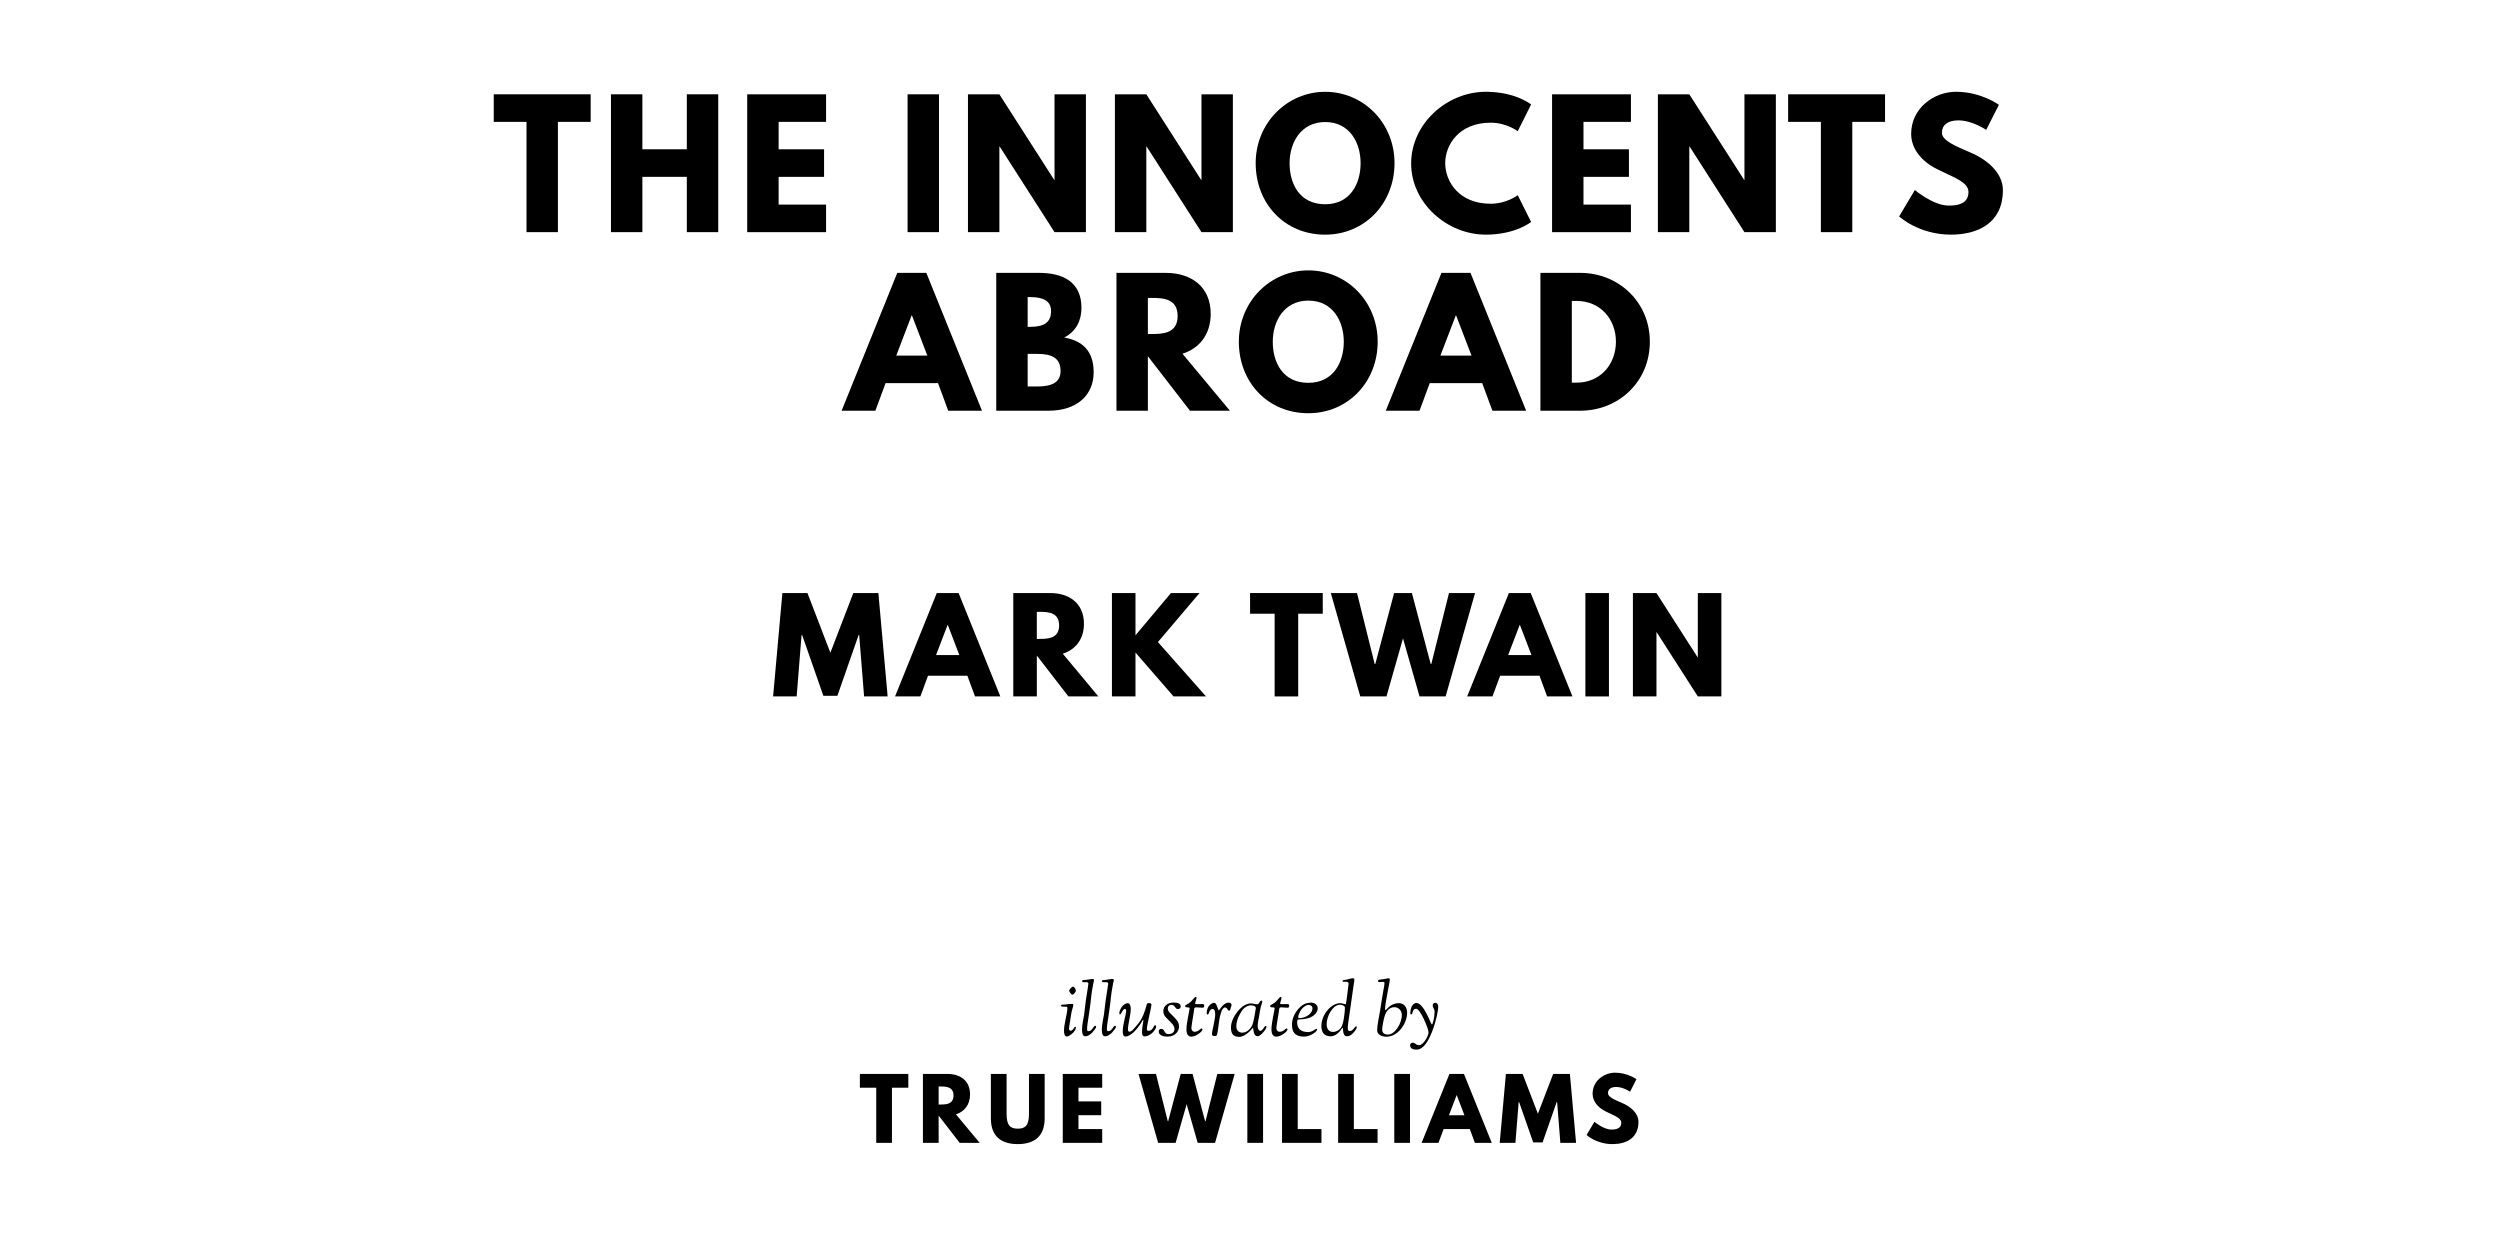
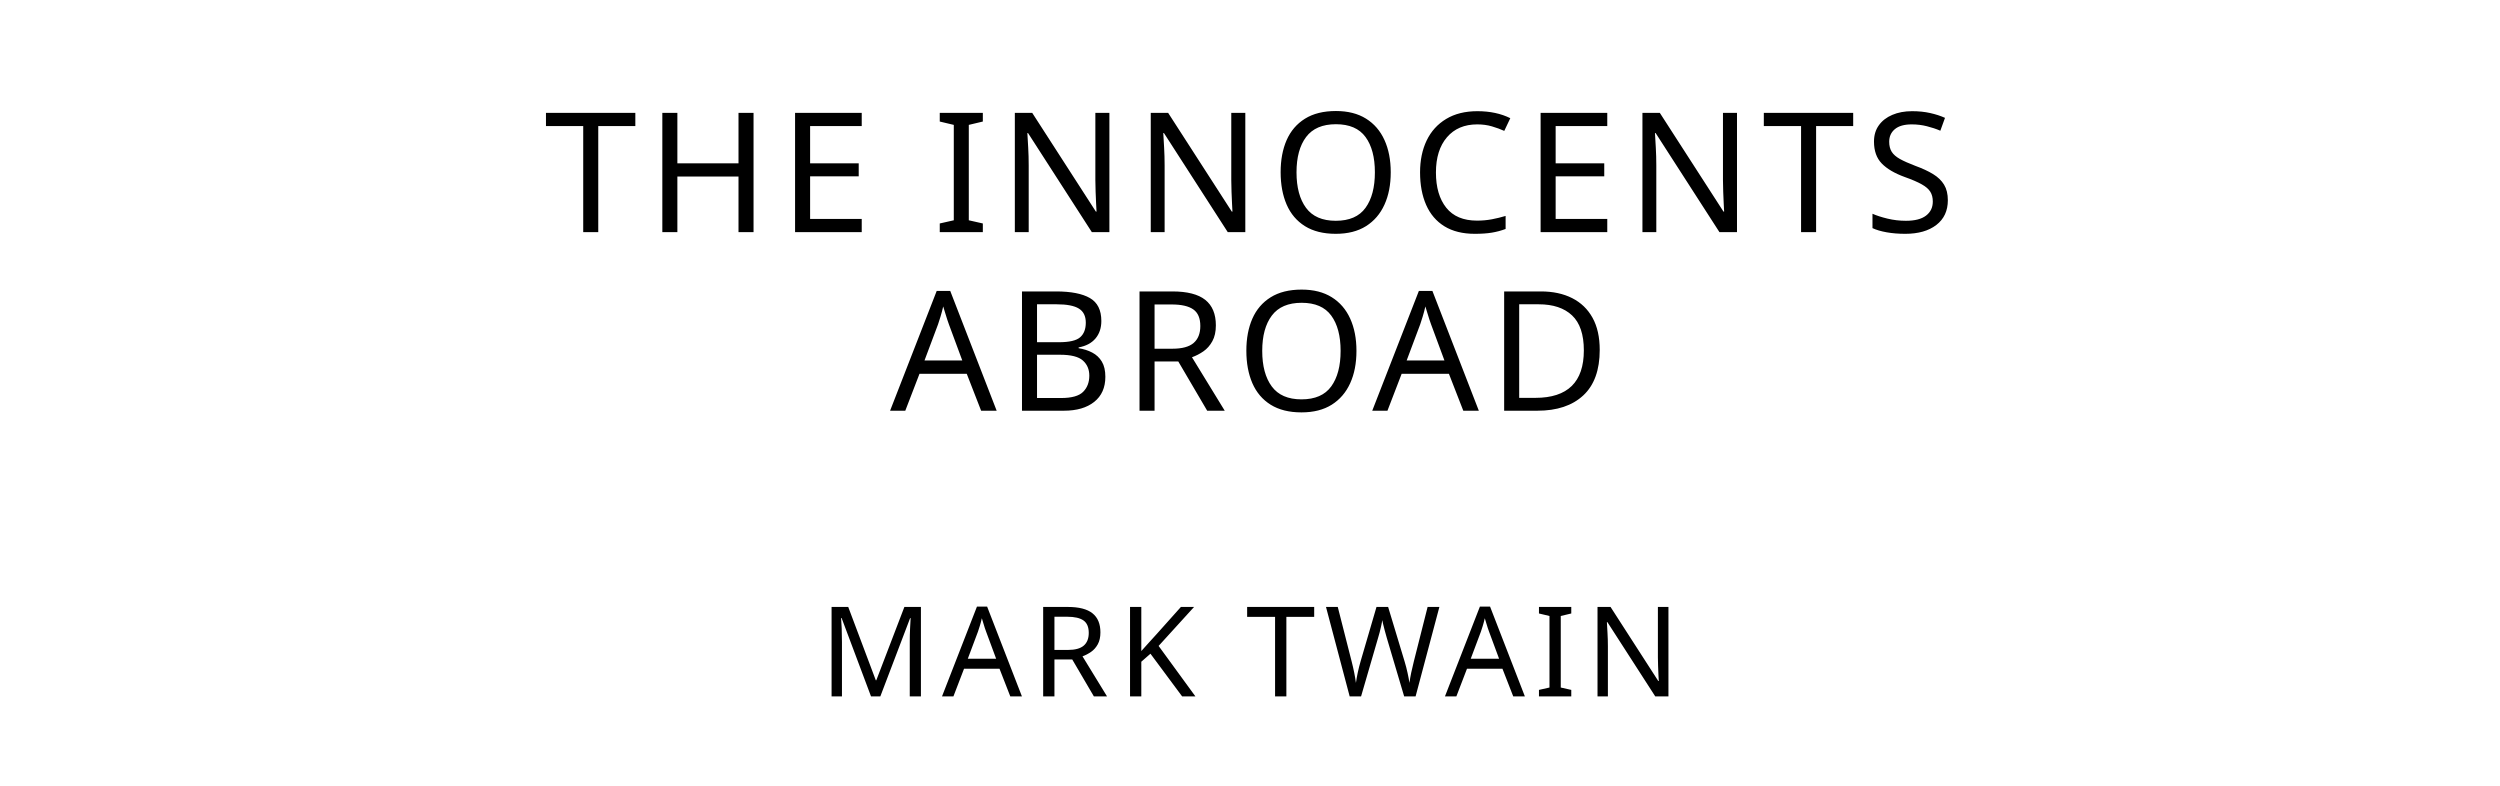
- <svg xmlns="http://www.w3.org/2000/svg" version="1.1" viewBox="0 0 1400 690">
-   <g aria-label="THE INNOCENTS">
-     <path d="M276.50,68.25l0.00-15.44l54.27,0.00l0.00,15.44l-18.34,0.00l0.00,61.75l-17.59,0.00l0.00-61.75l-18.34,0.00z" />
-     <path d="M359.73,99.03l0.00,30.97l-17.59,0.00l0.00-77.19l17.59,0.00l0.00,30.78l24.89,0.00l0.00-30.78l17.59,0.00l0.00,77.19l-17.59,0.00l0.00-30.97l-24.89,0.00z" />
-     <path d="M462.60,52.81l0.00,15.44l-26.57,0.00l0.00,15.35l25.45,0.00l0.00,15.44l-25.45,0.00l0.00,15.53l26.57,0.00l0.00,15.44l-44.16,0.00l0.00-77.19l44.16,0.00z" />
-     <path d="M525.84,52.81l0.00,77.19l-17.59,0.00l0.00-77.19l17.59,0.00z" />
-     <path d="M559.65,82.09l0.00,47.91l-17.59,0.00l0.00-77.19l17.59,0.00l30.69,47.91l0.19,0.00l0.00-47.91l17.59,0.00l0.00,77.19l-17.59,0.00l-30.69-47.91l-0.19,0.00z" />
-     <path d="M641.94,82.09l0.00,47.91l-17.59,0.00l0.00-77.19l17.59,0.00l30.69,47.91l0.19,0.00l0.00-47.91l17.59,0.00l0.00,77.19l-17.59,0.00l-30.69-47.91l-0.19,0.00z" />
-     <path d="M703.18,91.36c0.00-22.55,17.68-39.95,38.92-39.95c21.43,0.00,38.83,17.40,38.83,39.95s-16.65,40.05-38.83,40.05c-22.83,0.00-38.92-17.50-38.92-40.05z  M722.17,91.36c0.00,11.51,5.52,23.02,19.93,23.02c14.04,0.00,19.84-11.51,19.84-23.02s-6.18-23.02-19.84-23.02c-13.57,0.00-19.93,11.51-19.93,23.02z" />
-     <path d="M834.77,114.09c8.98,0.00,15.16-4.77,15.16-4.77l7.49,14.97s-8.61,7.11-25.36,7.11c-21.80,0.00-41.82-17.78-41.82-39.86c0.00-22.18,19.93-40.14,41.82-40.14c16.75,0.00,25.36,7.11,25.36,7.11l-7.49,14.97s-6.18-4.77-15.16-4.77c-17.68,0.00-25.45,12.35-25.45,22.64c0.00,10.39,7.77,22.74,25.45,22.74z" />
-     <path d="M913.32,52.81l0.00,15.44l-26.57,0.00l0.00,15.35l25.45,0.00l0.00,15.44l-25.45,0.00l0.00,15.53l26.57,0.00l0.00,15.44l-44.16,0.00l0.00-77.19l44.16,0.00z" />
-     <path d="M946.01,82.09l0.00,47.91l-17.59,0.00l0.00-77.19l17.59,0.00l30.69,47.91l0.19,0.00l0.00-47.91l17.59,0.00l0.00,77.19l-17.59,0.00l-30.69-47.91l-0.19,0.00z" />
-     <path d="M1001.35,68.25l0.00-15.44l54.27,0.00l0.00,15.44l-18.34,0.00l0.00,61.75l-17.59,0.00l0.00-61.75l-18.34,0.00z" />
-     <path d="M1095.43,51.40c14.04,0.00,23.95,7.30,23.95,7.30l-7.11,14.04s-7.67-5.33-15.63-5.33c-5.99,0.00-9.17,2.71-9.17,6.92c0.00,4.30,7.30,7.39,16.09,11.13c8.61,3.65,18.06,10.95,18.06,21.05c0.00,18.43-14.04,24.89-29.10,24.89c-18.06,0.00-29.01-10.20-29.01-10.20l8.80-14.78s10.29,8.70,18.90,8.70c3.84,0.00,11.13-0.37,11.13-7.58c0.00-5.61-8.23-8.14-17.40-12.73c-9.26-4.58-14.69-11.79-14.69-19.84c0.00-14.41,12.73-23.58,25.17-23.58z" />
-   </g>
-   <g aria-label="ABROAD">
-     <path d="M518.75,152.81l31.16,77.19l-18.90,0.00l-5.71-15.44l-29.38,0.00l-5.71,15.44l-18.90,0.00l31.16-77.19l16.28,0.00z  M519.31,199.12l-8.61-22.46l-0.19,0.00l-8.61,22.46l17.40,0.00z" />
-     <path d="M557.90,152.81l23.95,0.00c13.29,0.00,23.77,4.96,23.77,19.65c0.00,7.11-3.09,13.19-9.64,16.56c9.64,1.68,16.47,7.02,16.47,19.46c0.00,12.73-9.26,21.52-25.26,21.52l-29.29,0.00l0.00-77.19z  M575.49,183.03l1.40,0.00c7.58,0.00,11.70-2.34,11.70-8.80c0.00-5.52-4.02-7.86-11.70-7.86l-1.40,0.00l0.00,16.65z  M575.49,216.43l5.52,0.00c8.33,0.00,12.91-2.53,12.91-8.61c0.00-7.11-4.58-9.64-12.91-9.64l-5.52,0.00l0.00,18.25z" />
-     <path d="M625.22,152.81l27.60,0.00c14.32,0.00,25.17,7.77,25.17,22.92c0.00,11.60-6.36,19.37-15.81,22.36l26.57,31.91l-22.36,0.00l-23.58-30.50l0.00,30.50l-17.59,0.00l0.00-77.19z  M642.81,187.05l2.06,0.00c6.64,0.00,14.60-0.47,14.60-10.11s-7.95-10.11-14.60-10.11l-2.06,0.00l0.00,20.21z" />
-     <path d="M693.75,191.36c0.00-22.55,17.68-39.95,38.92-39.95c21.43,0.00,38.83,17.40,38.83,39.95s-16.65,40.05-38.83,40.05c-22.83,0.00-38.92-17.50-38.92-40.05z  M712.75,191.36c0.00,11.51,5.52,23.02,19.93,23.02c14.04,0.00,19.84-11.51,19.84-23.02s-6.18-23.02-19.84-23.02c-13.57,0.00-19.93,11.51-19.93,23.02z" />
-     <path d="M823.48,152.81l31.16,77.19l-18.90,0.00l-5.71-15.44l-29.38,0.00l-5.71,15.44l-18.90,0.00l31.16-77.19l16.28,0.00z  M824.04,199.12l-8.61-22.46l-0.19,0.00l-8.61,22.46l17.40,0.00z" />
-     <path d="M862.63,152.81l22.36,0.00c21.15,0.00,38.92,16.09,38.92,38.55c0.00,22.55-17.68,38.64-38.92,38.64l-22.36,0.00l0.00-77.19z  M880.22,214.28l2.71,0.00c13.01,0.00,21.89-9.92,21.99-22.83c0.00-12.91-8.89-22.92-21.99-22.92l-2.71,0.00l0.00,45.75z" />
-   </g>
-   <g aria-label="MARK TWAIN">
-     <path d="M483.89,390.00l-2.74-34.32l-0.35,0.00l-11.86,33.96l-7.86,0.00l-11.86-33.96l-0.35,0.00l-2.74,34.32l-13.19,0.00l5.19-57.89l14.04,0.00l12.84,33.40l12.84-33.40l14.04,0.00l5.19,57.89l-13.19,0.00z" />
-     <path d="M536.82,332.11l23.37,57.89l-14.18,0.00l-4.28-11.58l-22.04,0.00l-4.28,11.58l-14.18,0.00l23.37-57.89l12.21,0.00z  M537.24,366.84l-6.46-16.84l-0.14,0.00l-6.46,16.84l13.05,0.00z" />
-     <path d="M567.43,332.11l20.70,0.00c10.74,0.00,18.88,5.82,18.88,17.19c0.00,8.70-4.77,14.53-11.86,16.77l19.93,23.93l-16.77,0.00l-17.68-22.88l0.00,22.88l-13.19,0.00l0.00-57.89z  M580.62,357.79l1.54,0.00c4.98,0.00,10.95-0.35,10.95-7.58s-5.96-7.58-10.95-7.58l-1.54,0.00l0.00,15.16z" />
-     <path d="M675.38,390.00l-18.18,0.00l-21.33-24.56l0.00,24.56l-13.19,0.00l0.00-57.89l13.19,0.00l0.00,23.65l19.86-23.65l16.00,0.00l-23.30,27.44z" />
-     <path d="M700.04,343.68l0.00-11.58l40.70,0.00l0.00,11.58l-13.75,0.00l0.00,46.32l-13.19,0.00l0.00-46.32l-13.75,0.00z" />
-     <path d="M794.94,390.00l-9.26-32.49l-9.26,32.49l-14.67,0.00l-16.49-57.89l14.67,0.00l9.89,39.72l0.35,0.00l10.53-39.72l9.96,0.00l10.53,39.72l0.35,0.00l9.89-39.72l14.60,0.00l-16.49,57.89l-14.60,0.00z" />
-     <path d="M857.20,332.11l23.37,57.89l-14.18,0.00l-4.28-11.58l-22.04,0.00l-4.28,11.58l-14.18,0.00l23.37-57.89l12.21,0.00z  M857.62,366.84l-6.46-16.84l-0.14,0.00l-6.46,16.84l13.05,0.00z" />
-     <path d="M901.01,332.11l0.00,57.89l-13.19,0.00l0.00-57.89l13.19,0.00z" />
-     <path d="M927.62,354.07l0.00,35.93l-13.19,0.00l0.00-57.89l13.19,0.00l23.02,35.93l0.14,0.00l0.00-35.93l13.19,0.00l0.00,57.89l-13.19,0.00l-23.02-35.93l-0.14,0.00z" />
-   </g>
-   <g aria-label="illustrated by">
-     <path d="M594.20,563.17c0.00-0.55,0.51-0.60,0.98-0.60l0.43,0.00c1.70,0.00,2.42-0.38,4.85-0.38c0.30,0.00,0.60,0.17,0.60,0.47c0.00,1.11-0.81,2.76-1.15,4.93c-1.28,8.03-1.28,7.95-1.28,8.46c0.00,0.60,0.43,1.15,0.85,1.15c1.45,0.00,2.04-2.21,2.64-2.21c0.26,0.00,0.43,0.17,0.43,0.47c0.00,0.51-0.77,1.96-1.23,2.47c0.00,0.00-2.34,2.51-3.91,2.51c-1.28,0.00-1.57-1.70-1.57-3.53c0.00-3.23,1.91-9.86,1.91-12.28c0.00-0.72-0.26-0.89-1.02-0.89c-0.89,0.00-1.57-0.04-1.91-0.04c-0.26,0.00-0.60-0.09-0.60-0.51z  M598.70,554.79c0.00-0.38,1.36-2.25,2.13-2.25c0.85,0.00,1.66,1.49,1.66,2.25c0.00,0.85-1.49,2.25-1.87,2.25c-0.77,0.00-1.91-1.83-1.91-2.25z" />
-     <path d="M605.93,576.34c0.00-2.42,1.11-7.44,1.19-8.12c0.38-2.68,0.60-5.70,1.02-8.42c0.72-4.59,1.36-8.42,1.36-8.93s-0.43-0.85-1.06-0.85s-0.72,0.04-1.23,0.04c-0.85,0.00-1.23-0.13-1.23-0.60c0.00-0.21,0.09-0.55,0.64-0.60c3.10-0.21,4.04-0.64,5.14-0.64c0.68,0.00,0.89,0.26,0.89,0.68c0.00,0.60-0.30,1.15-0.43,1.96c-1.57,8.25-0.85,6.67-2.21,15.81c-0.72,5.02-1.23,7.69-1.23,9.14s0.13,1.66,0.68,1.66c2.34,0.00,2.76-3.02,3.87-3.02c0.30,0.00,0.51,0.26,0.51,0.68s-1.11,1.87-2.13,3.06c-1.11,1.28-2.89,2.13-3.70,2.13c-0.85,0.00-2.08,0.00-2.08-4.00z" />
-     <path d="M617.02,576.34c0.00-2.42,1.11-7.44,1.19-8.12c0.38-2.68,0.60-5.70,1.02-8.42c0.72-4.59,1.36-8.42,1.36-8.93s-0.43-0.85-1.06-0.85s-0.72,0.04-1.23,0.04c-0.85,0.00-1.23-0.13-1.23-0.60c0.00-0.21,0.09-0.55,0.64-0.60c3.10-0.21,4.04-0.64,5.14-0.64c0.68,0.00,0.89,0.26,0.89,0.68c0.00,0.60-0.30,1.15-0.43,1.96c-1.57,8.25-0.85,6.67-2.21,15.81c-0.72,5.02-1.23,7.69-1.23,9.14s0.13,1.66,0.68,1.66c2.34,0.00,2.76-3.02,3.87-3.02c0.30,0.00,0.51,0.26,0.51,0.68s-1.11,1.87-2.13,3.06c-1.11,1.28-2.89,2.13-3.70,2.13c-0.85,0.00-2.08,0.00-2.08-4.00z" />
-     <path d="M626.80,567.50c0.00-1.79,1.96-5.70,4.80-5.70c1.53,0.00,1.62,2.59,1.62,3.10c0.00,3.74-1.57,8.50-1.57,11.73c0.00,0.72,0.47,1.15,0.77,1.15c1.36,0.00,2.85-2.00,4.85-4.38c2.76-3.36,3.95-7.27,4.93-11.01c0.13-0.55,0.81-0.68,1.23-0.68c0.68,0.00,1.40,0.30,1.40,0.94c0.00,1.15-2.59,11.43-2.59,13.60c0.00,0.94,0.55,1.02,0.94,1.02c2.59,0.00,2.76-3.15,3.66-3.15c0.55,0.00,0.60,0.51,0.60,0.89c0.00,1.02-2.64,5.36-6.63,5.36c-0.94,0.00-1.28-0.98-1.28-2.30c0.00-2.72,0.77-6.08,0.77-6.46c0.00-0.30-0.09-0.47-0.21-0.47c-0.26,0.00-0.47,0.94-1.74,2.72c-1.91,2.72-5.06,6.59-8.16,6.59c-1.15,0.00-1.45-1.49-1.45-2.72c0.00-4.59,1.91-9.27,1.91-11.86c0.00-0.47-0.30-0.89-0.85-0.89c-0.38,0.00-1.32,1.11-1.91,2.47c-0.17,0.43-0.43,0.60-0.64,0.60c-0.26,0.00-0.43-0.26-0.43-0.55z" />
-     <path d="M648.91,577.70c0.00-1.32,0.85-1.53,1.36-1.53c2.17,0.00,1.45,2.93,4.04,2.93c3.10,0.00,3.40-2.21,3.40-2.72c0.00-2.00-1.40-3.23-2.93-4.76c-1.70-1.74-3.32-2.85-3.32-5.40c0.00-2.85,2.47-4.80,5.78-4.80c2.30,0.00,3.95,0.55,3.95,2.21c0.00,1.32-1.40,1.45-1.62,1.45c-1.53,0.00-1.70-2.38-3.36-2.38c-1.62,0.00-2.25,0.98-2.25,2.25c0.00,1.62,2.34,3.36,3.36,4.46c1.32,1.49,2.93,2.68,2.93,5.53c0.00,1.53-1.19,5.57-6.63,5.57c-1.66,0.00-4.72-0.55-4.72-2.81z" />
-     <path d="M663.66,563.42c0.00-0.85,1.62-0.81,3.49-2.76c1.70-1.79,1.79-2.34,2.47-2.34c0.21,0.00,0.43,0.13,0.43,0.51c0.00,0.55-0.77,2.55-0.77,3.19c0.00,0.26,0.09,0.30,1.49,0.30c1.66,0.00,2.00-0.04,2.47-0.04c0.89,0.00,1.11,0.30,1.11,0.81c0.00,0.98-0.26,1.23-1.02,1.23c-0.68,0.00-2.51-0.21-3.44-0.21c-1.23,0.00-1.11,0.77-1.36,2.51c-0.38,2.64-1.36,8.16-1.36,8.84c0.00,2.25,1.57,2.34,1.74,2.34c2.34,0.00,3.32-1.87,4.00-1.87c0.13,0.00,0.47,0.00,0.47,0.60c0.00,1.11-3.61,4.00-6.25,4.00c-1.15,0.00-2.72-0.68-2.72-4.00c0.00-3.91,1.79-10.80,1.79-11.94c0.00-0.89-2.51,0.04-2.51-1.15z" />
-     <path d="M675.77,567.42c0.00-4.85,3.61-5.87,4.00-5.87c0.89,0.00,1.32,0.81,1.57,1.49c1.06,2.76,1.11,2.81,1.19,2.81c0.30,0.00,2.42-4.38,5.57-4.38c1.11,0.00,1.57,0.72,1.57,1.32c0.00,0.55-0.34,1.11-0.47,1.57c-0.09,0.30-0.17,1.62-0.94,1.62c-0.94,0.00-0.77-1.79-2.30-1.79c-1.91,0.00-2.98,5.57-3.19,7.35l-0.21,1.40c-0.94,7.23-0.85,7.23-2.38,7.23l-0.21,0.00c-0.43,0.00-1.28-0.09-1.28-1.11c0.00-1.70,1.83-7.95,1.83-11.14c0.00-2.13-0.68-2.89-1.45-2.89c-1.74,0.00-2.08,2.55-2.34,2.85c-0.13,0.13-0.26,0.26-0.47,0.26c-0.17,0.00-0.51-0.13-0.51-0.72z" />
-     <path d="M689.37,575.15c0.00-2.38,1.06-4.80,2.38-6.93c1.53-2.42,3.49-4.46,5.74-5.53c1.15-0.55,2.00-0.77,3.10-0.77c1.32,0.00,2.21,0.47,3.61,0.47c0.85,0.00,1.36-2.08,2.21-2.08c0.26,0.00,0.47,0.17,0.47,0.64c0.00,0.68-0.55,1.70-0.85,2.93c-0.38,1.57-0.64,3.53-0.98,5.44c-0.34,1.87-0.77,3.83-0.77,5.44c0.00,1.11,0.64,2.51,1.45,2.51c1.40,0.00,2.30-2.76,3.10-2.76c0.34,0.00,0.38,0.30,0.38,0.47c0.00,0.43-0.21,1.06-0.77,1.83c-1.06,1.53-2.98,3.49-4.12,3.49c-2.72,0.00-2.34-4.76-2.64-4.76c-0.21,0.00-3.74,5.10-7.78,5.10s-4.55-2.72-4.55-5.48z  M692.35,574.90c0.00,2.13,1.53,3.40,3.32,3.40c3.06,0.00,5.06-3.06,5.44-3.83c1.02-2.04,2.17-9.86,2.17-9.99c0.00-1.19-1.91-1.49-2.81-1.49c-1.74,0.00-4.00,1.28-5.27,3.44c-1.23,2.04-2.25,3.95-2.64,6.16c-0.13,0.77-0.21,1.53-0.21,2.30z" />
-     <path d="M711.26,563.42c0.00-0.85,1.62-0.81,3.49-2.76c1.70-1.79,1.79-2.34,2.47-2.34c0.21,0.00,0.43,0.13,0.43,0.51c0.00,0.55-0.77,2.55-0.77,3.19c0.00,0.26,0.09,0.30,1.49,0.30c1.66,0.00,2.00-0.04,2.47-0.04c0.89,0.00,1.11,0.30,1.11,0.81c0.00,0.98-0.26,1.23-1.02,1.23c-0.68,0.00-2.51-0.21-3.44-0.21c-1.23,0.00-1.11,0.77-1.36,2.51c-0.38,2.64-1.36,8.16-1.36,8.84c0.00,2.25,1.57,2.34,1.74,2.34c2.34,0.00,3.32-1.87,4.00-1.87c0.13,0.00,0.47,0.00,0.47,0.60c0.00,1.11-3.61,4.00-6.25,4.00c-1.15,0.00-2.72-0.68-2.72-4.00c0.00-3.91,1.79-10.80,1.79-11.94c0.00-0.89-2.51,0.04-2.51-1.15z" />
-     <path d="M723.51,573.75c0.00-3.66,1.87-7.31,4.80-10.03c1.57-1.49,3.53-2.25,5.91-2.25c2.00,0.00,3.70,1.28,3.70,3.15c0.00,3.06-3.32,4.80-4.12,5.14c-0.38,0.17-2.68,1.11-6.67,1.15c-0.60,0.00-0.72,0.64-0.72,1.74c0.00,3.19,1.91,5.31,6.12,5.31c2.42,0.00,4.12-1.83,4.59-1.83c0.34,0.00,0.51,0.17,0.51,0.43c0.00,0.98-3.70,3.95-7.40,3.95c-5.40,0.00-6.72-2.98-6.72-6.76z  M726.99,569.33c0.00,0.30,0.09,0.85,0.38,0.85c4.12,0.00,7.61-2.76,7.61-5.44c0.00-1.62-1.53-2.00-2.25-2.00c-1.06,0.00-2.38,0.85-3.49,2.00c-1.28,1.32-2.25,4.04-2.25,4.59z" />
-     <path d="M739.96,574.69c0.00-6.59,5.53-12.92,10.58-12.92c1.11,0.00,1.96,0.55,3.15,0.55c0.13,0.00,1.53-11.18,1.53-11.48c0.00-0.64-0.60-1.06-1.23-1.06c-0.47,0.00-1.45,0.04-1.49,0.04c-0.43,0.00-0.68-0.17-0.68-0.47c0.00-0.72,1.49-0.55,2.68-0.85c2.38-0.60,2.13-0.68,3.27-0.68c0.38,0.00,0.68,0.34,0.68,0.72c0.00,1.11-0.43,2.47-2.81,19.85c-0.47,3.23-0.89,5.91-0.89,7.18c0.00,0.94,0.13,1.83,1.11,1.83c1.87,0.00,2.85-2.64,3.53-2.64c0.34,0.00,0.47,0.21,0.47,0.38c0.00,0.89-2.68,5.19-5.44,5.19c-2.98,0.00-2.00-4.76-2.59-4.76c-0.38,0.00-2.55,4.76-6.76,4.76c-3.61,0.00-5.10-2.47-5.10-5.65z  M742.93,573.50c0.00,2.47,1.02,4.38,3.61,4.38c1.53,0.00,3.19-0.81,4.29-2.21c1.70-2.13,2.34-9.61,2.34-11.31c0.00-1.15-1.70-1.70-2.85-1.70c-3.91,0.00-7.40,6.38-7.40,10.84z" />
-     <path d="M771.20,576.98c0.00-2.72,0.98-7.14,1.57-10.58c0.77-4.42,1.28-8.54,1.91-11.69c0.38-1.83,0.64-3.32,0.64-4.34c0.00-0.21-0.21-0.51-1.06-0.51c-0.64,0.00-1.11,0.09-1.74,0.09c-0.47,0.00-0.81,0.00-0.81-0.60c0.00-0.85,1.19-0.81,3.15-1.06c1.66-0.21,2.42-0.47,2.68-0.47c0.47,0.00,0.81,0.30,0.81,0.77c0.00,0.77-2.72,13.43-2.72,16.49c0.00,0.30,0.13,0.64,0.21,0.64c0.60,0.00,2.59-3.95,7.48-3.95c3.19,0.00,4.68,2.64,4.68,5.40c0.00,5.78-5.02,13.39-11.60,13.39c-2.51,0.00-5.19-1.11-5.19-3.57z  M774.01,576.47c0.00,1.45,0.64,2.89,3.27,2.89c3.83,0.00,7.74-6.12,7.74-11.01c0.00-2.38-1.83-4.34-4.17-4.34c-1.02,0.00-3.78,0.43-5.14,4.12c-1.23,3.36-1.70,7.91-1.70,8.33z" />
-     <path d="M789.65,585.31c0.00-0.72,0.64-1.40,1.36-1.40c1.70,0.00,1.74,1.40,3.70,1.40c2.47,0.00,5.27-5.44,5.27-7.06c0.00-2.38-4.68-13.35-6.93-13.35c-2.47,0.00-1.57,3.19-2.85,3.19c-0.26,0.00-0.43-0.21-0.43-0.94c0.00-1.79,0.85-5.48,3.44-5.48c4.12,0.00,8.16,12.07,8.63,12.07c0.60,0.00,1.53-4.55,1.53-7.40c0.00-1.23-1.06-2.08-1.06-3.23c0.00-0.77,0.43-1.57,1.45-1.57c0.94,0.00,1.66,0.94,1.66,2.25c0.00,1.91-1.02,7.78-3.53,14.11c-2.00,5.06-4.72,9.90-8.71,9.90c-1.83,0.00-3.53-0.55-3.53-2.51z" />
-   </g>
-   <g aria-label="TRUE WILLIAMS">
-     <path d="M481.53,609.12l0.00-7.72l27.13,0.00l0.00,7.72l-9.17,0.00l0.00,30.88l-8.80,0.00l0.00-30.88l-9.17,0.00z" />
-     <path d="M516.85,601.40l13.80,0.00c7.16,0.00,12.58,3.88,12.58,11.46c0.00,5.80-3.18,9.68-7.91,11.18l13.29,15.95l-11.18,0.00l-11.79-15.25l0.00,15.25l-8.80,0.00l0.00-38.60z  M525.64,618.53l1.03,0.00c3.32,0.00,7.30-0.23,7.30-5.05s-3.98-5.05-7.30-5.05l-1.03,0.00l0.00,10.11z" />
-     <path d="M585.01,601.40l0.00,24.89c0.00,9.54-5.24,14.41-15.06,14.41s-15.06-4.87-15.06-14.41l0.00-24.89l8.80,0.00l0.00,22.32c0.00,6.46,1.96,8.33,6.27,8.33s6.27-1.87,6.27-8.33l0.00-22.32l8.80,0.00z" />
-     <path d="M617.23,601.40l0.00,7.72l-13.29,0.00l0.00,7.67l12.73,0.00l0.00,7.72l-12.73,0.00l0.00,7.77l13.29,0.00l0.00,7.72l-22.08,0.00l0.00-38.60l22.08,0.00z" />
-     <path d="M670.70,640.00l-6.18-21.66l-6.18,21.66l-9.78,0.00l-10.99-38.60l9.78,0.00l6.60,26.48l0.23,0.00l7.02-26.48l6.64,0.00l7.02,26.48l0.23,0.00l6.60-26.48l9.73,0.00l-10.99,38.60l-9.73,0.00z" />
-     <path d="M707.32,601.40l0.00,38.60l-8.80,0.00l0.00-38.60l8.80,0.00z" />
-     <path d="M726.73,601.40l0.00,30.88l13.29,0.00l0.00,7.72l-22.08,0.00l0.00-38.60l8.80,0.00z" />
-     <path d="M758.16,601.40l0.00,30.88l13.29,0.00l0.00,7.72l-22.08,0.00l0.00-38.60l8.80,0.00z" />
-     <path d="M789.60,601.40l0.00,38.60l-8.80,0.00l0.00-38.60l8.80,0.00z" />
-     <path d="M819.81,601.40l15.58,38.60l-9.45,0.00l-2.85-7.72l-14.69,0.00l-2.85,7.72l-9.45,0.00l15.58-38.60l8.14,0.00z  M820.09,624.56l-4.30-11.23l-0.09,0.00l-4.30,11.23l8.70,0.00z" />
-     <path d="M873.80,640.00l-1.82-22.88l-0.23,0.00l-7.91,22.64l-5.24,0.00l-7.91-22.64l-0.23,0.00l-1.82,22.88l-8.80,0.00l3.46-38.60l9.36,0.00l8.56,22.27l8.56-22.27l9.36,0.00l3.46,38.60l-8.80,0.00z" />
-     <path d="M904.43,600.70c7.02,0.00,11.98,3.65,11.98,3.65l-3.56,7.02s-3.84-2.67-7.81-2.67c-2.99,0.00-4.58,1.36-4.58,3.46c0.00,2.15,3.65,3.70,8.05,5.57c4.30,1.82,9.03,5.47,9.03,10.53c0.00,9.22-7.02,12.44-14.55,12.44c-9.03,0.00-14.50-5.10-14.50-5.10l4.40-7.39s5.15,4.35,9.45,4.35c1.92,0.00,5.57-0.19,5.57-3.79c0.00-2.81-4.12-4.07-8.70-6.36c-4.63-2.29-7.35-5.89-7.35-9.92c0.00-7.20,6.36-11.79,12.58-11.79z" />
-   </g>
+ <svg xmlns="http://www.w3.org/2000/svg" version="1.1" viewBox="0 0 1400 440">
+   <style type="text/css">
+ 		text{
+ 			font-family: "League Spartan";
+ 			letter-spacing: 5px;
+ 			text-anchor: middle;
+ 		}
+ 
+ 		.title{
+ 			font-size: 93.567px;
+ 		}
+ 
+ 		.author{
+ 			font-size: 70.175px;
+ 		}
+ 	</style>
+   <text class="title" x="700" y="130">THE INNOCENTS</text>
+   <text class="title" x="700" y="230">ABROAD</text>
+   <text class="author" x="700" y="390">MARK TWAIN</text>
</svg>
